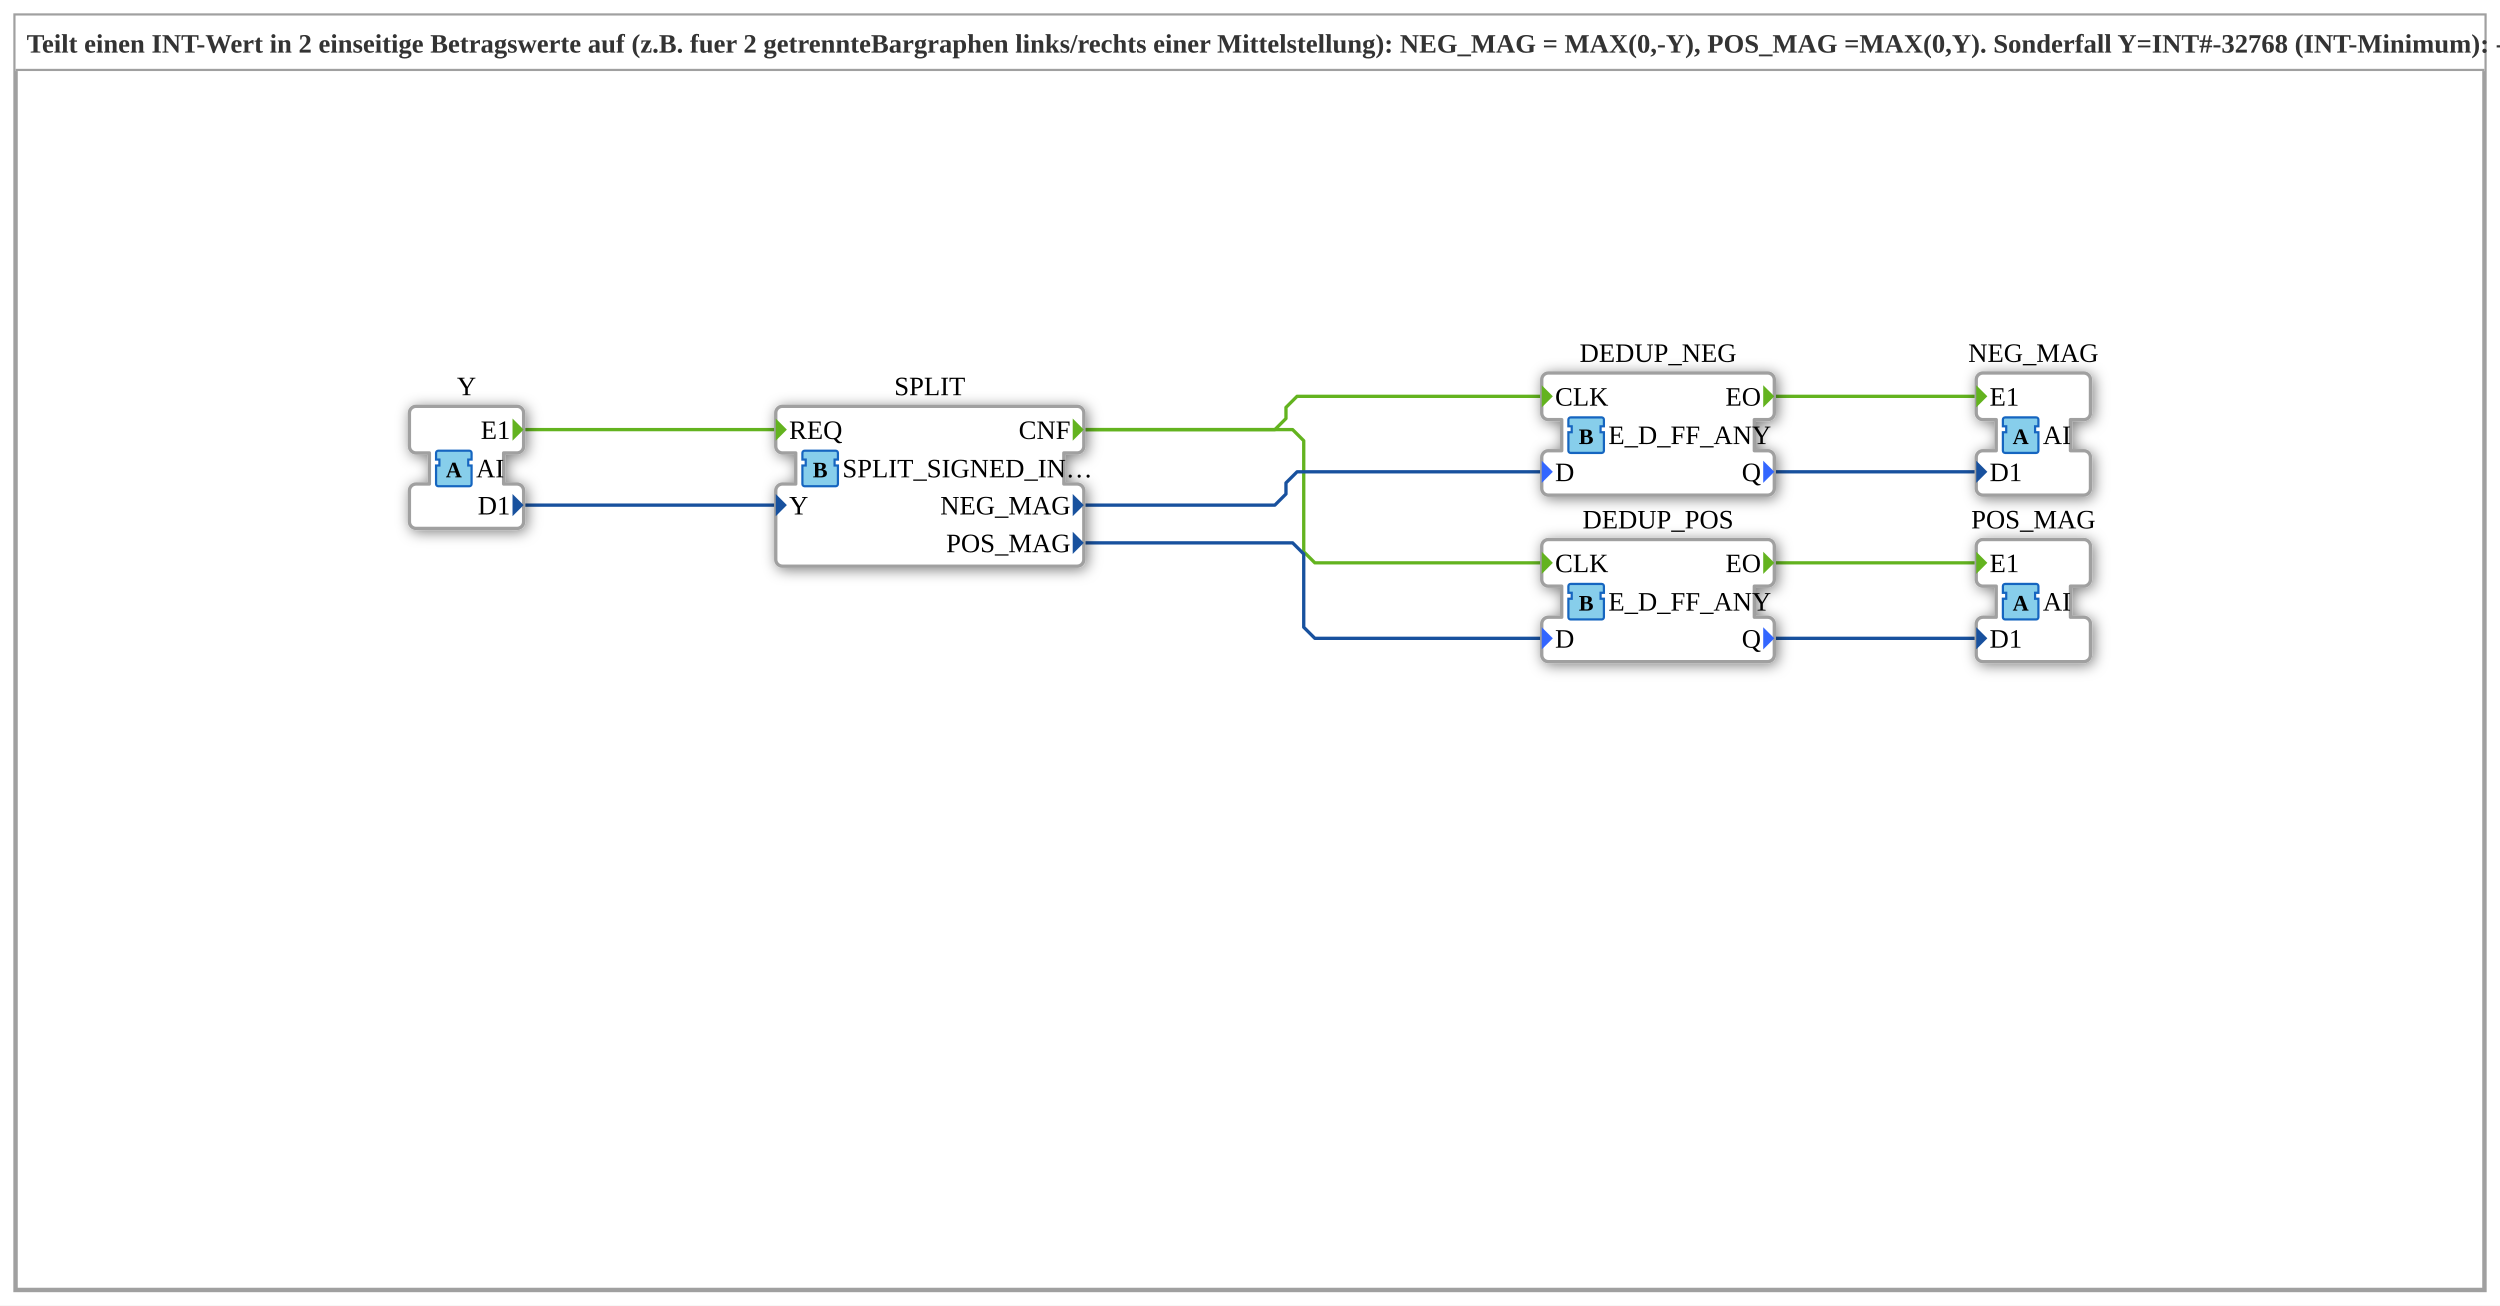
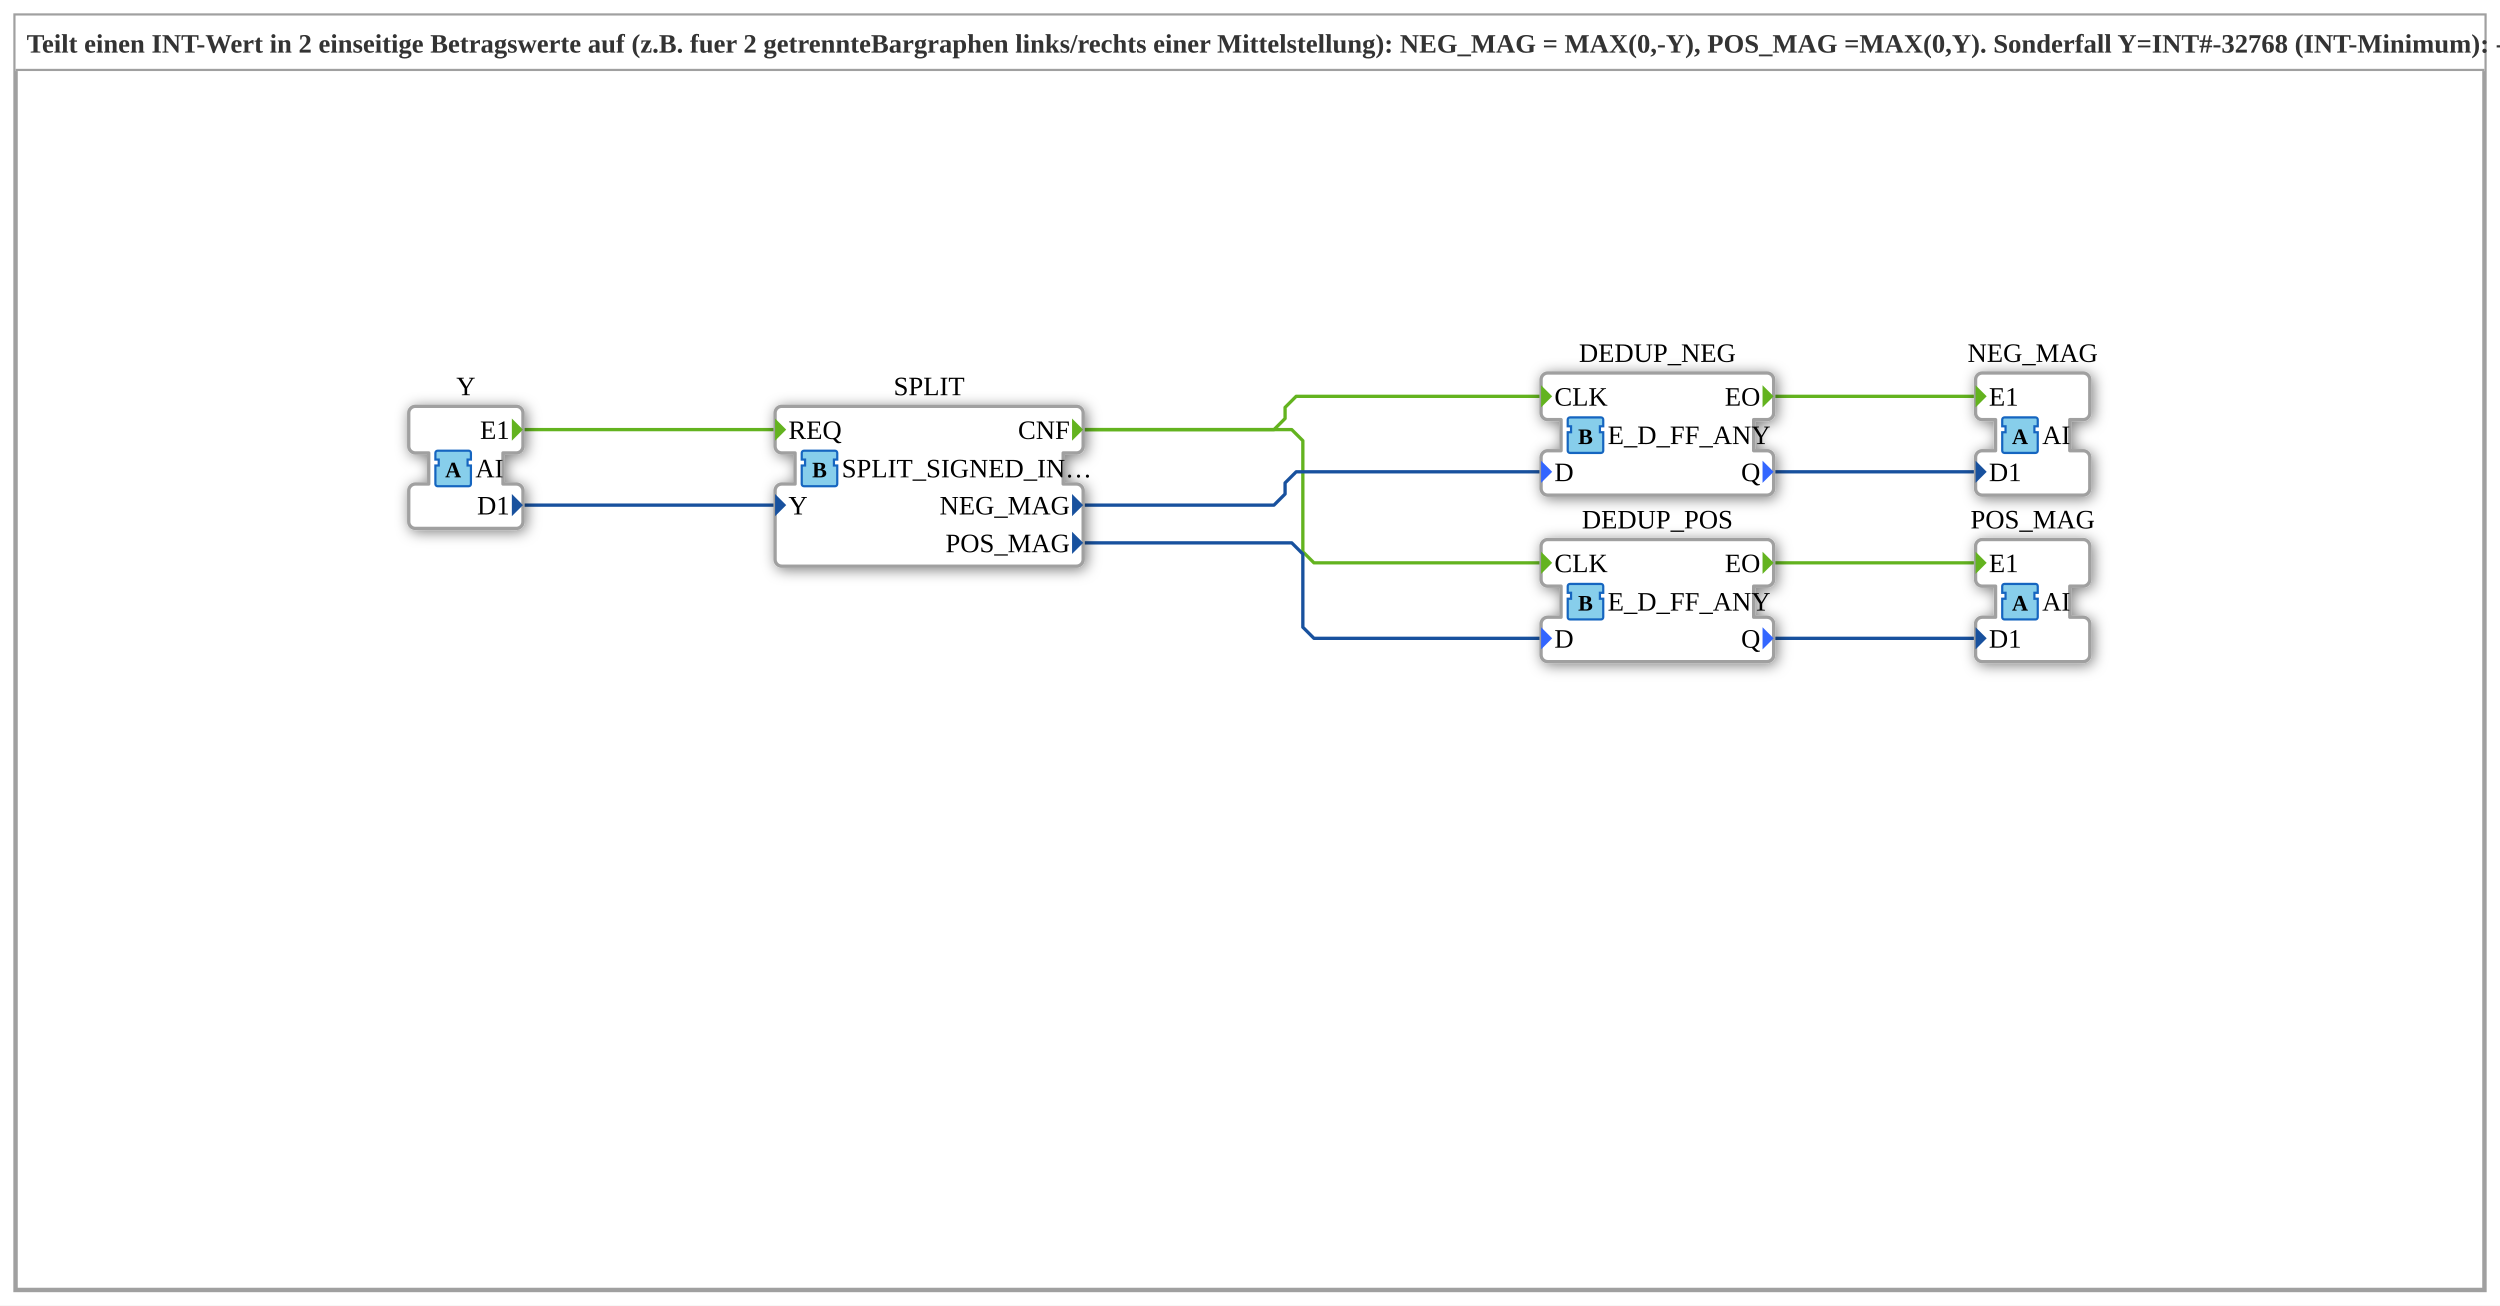
<svg xmlns="http://www.w3.org/2000/svg" viewBox="53.0 -93.0 1126.0 588.0" width="1126" height="588">
  <style>
    @font-face {
      font-family: "TGL 0-17_std";
      src: local("TGL 0-17_std"), url("../../../../../../_static/fonts/TGL-0-17_std.ttf") format("truetype");
      font-style: normal;
      font-weight: normal;
    }
    @font-face {
      font-family: "TGL 0-17";
      src: local("TGL 0-17"), local("TGL 0-17 alt"), url("../../../../../../_static/fonts/TGL-0-17_std.ttf") format("truetype");
      font-style: normal;
      font-weight: normal;
    }
    @font-face {
      font-family: "TGL 0-16_std";
      src: local("TGL 0-16_std"), url("../../../../../../_static/fonts/TGL-0-16_std.ttf") format("truetype");
      font-style: normal;
      font-weight: normal;
    }
    @font-face {
      font-family: "TGL 0-16";
      src: local("TGL 0-16"), url("../../../../../../_static/fonts/TGL-0-16_std.ttf") format("truetype");
      font-style: normal;
      font-weight: normal;
    }
  </style>
  <defs>
    <filter id="dropShadow" x="-20%" y="-20%" width="140%" height="140%">
      <feGaussianBlur in="SourceAlpha" stdDeviation="3" result="blur" />
      <feOffset in="blur" dx="1" dy="1" result="offsetBlur" />
      <feFlood flood-color="#000000" flood-opacity="0.5" result="shadowColor" />
      <feComposite in="shadowColor" in2="offsetBlur" operator="in" result="shadow" />
      <feMerge>
        <feMergeNode in="shadow" />
        <feMergeNode in="SourceGraphic" />
      </feMerge>
    </filter>
  </defs>
  <rect x="53.0" y="-93.0" width="1126.0" height="588.0" fill="white" />
  <rect x="60.0" y="-86.0" width="1112.0" height="574.0" fill="none" stroke="#A0A0A0" stroke-width="2" />
  <rect x="60.0" y="-86.0" width="1112.0" height="25.0" fill="white" stroke="none" />
  <line x1="60.0" y1="-61.5" x2="1172.0" y2="-61.5" stroke="#A0A0A0" stroke-width="1" />
  <text x="65.0" y="-69.3" font-family="'TGL 0-17_std', 'TGL 0-17', 'Times New Roman', Times, serif" font-size="12" font-weight="bold" fill="#333333">Teilt einen INT-Wert in 2 einseitige Betragswerte auf (z.B. fuer 2 getrennte
Bargraphen links/rechts einer Mittelstellung): NEG_MAG = MAX(0,-Y), POS_MAG =
MAX(0,Y). Sonderfall Y=INT#-32768 (INT-Minimum): -Y wuerde ueberlaufen
(Zweierkomplement, |MIN| &gt; MAX) - in diesem Fall wird NEG_MAG auf INT#32767
(INT-Maximum) begrenzt (Regelungstechnik: Saettigung statt
Ueberlauf/Vorzeichenwechsel). Adapter-Wrapper um SPLIT_SIGNED_INT (reine
Value/Event-Berechnung), Event je Seite nur bei tatsaechlicher Wertaenderung
dank je einem E_D_FF_ANY (generischer Standardbaustein) pro Ausgang.</text>
  <g id="sidebars">
  </g>
  <g id="connections">
-     <polyline points="288.9,100.5 402.4,100.5" fill="none" stroke="#63B31F" stroke-width="1.5" stroke-linejoin="round" />
-     <polyline points="541.2,100.5 627.2,100.5 632.2,95.5 632.2,90.5 637.2,85.5 747.4,85.5" fill="none" stroke="#63B31F" stroke-width="1.5" stroke-linejoin="round" />
-     <polyline points="541.2,100.5 635.2,100.5 640.2,105.5 640.2,155.5 645.2,160.5 747.4,160.5" fill="none" stroke="#63B31F" stroke-width="1.5" stroke-linejoin="round" />
-     <polyline points="852.2,85.5 943.1,85.5" fill="none" stroke="#63B31F" stroke-width="1.5" stroke-linejoin="round" />
-     <polyline points="852.2,160.5 943.1,160.5" fill="none" stroke="#63B31F" stroke-width="1.5" stroke-linejoin="round" />
-     <polyline points="288.9,134.5 402.4,134.5" fill="none" stroke="#18519E" stroke-width="1.5" stroke-linejoin="round" />
-     <polyline points="541.2,134.5 627.2,134.5 632.2,129.5 632.2,124.5 637.2,119.5 747.4,119.5" fill="none" stroke="#18519E" stroke-width="1.5" stroke-linejoin="round" />
-     <polyline points="541.2,151.5 635.2,151.5 640.2,156.5 640.2,189.5 645.2,194.5 747.4,194.5" fill="none" stroke="#18519E" stroke-width="1.5" stroke-linejoin="round" />
-     <polyline points="852.2,119.5 943.1,119.5" fill="none" stroke="#18519E" stroke-width="1.5" stroke-linejoin="round" />
-     <polyline points="852.2,194.5 943.1,194.5" fill="none" stroke="#18519E" stroke-width="1.5" stroke-linejoin="round" />
+     <polyline points="288.5,100.5 402.1,100.5" fill="none" stroke="#63B31F" stroke-width="1.5" stroke-linejoin="round" />
+     <polyline points="540.8,100.5 626.8,100.5 631.8,95.5 631.8,90.5 636.8,85.5 747.1,85.5" fill="none" stroke="#63B31F" stroke-width="1.5" stroke-linejoin="round" />
+     <polyline points="540.8,100.5 634.8,100.5 639.8,105.5 639.8,155.5 644.8,160.5 747.1,160.5" fill="none" stroke="#63B31F" stroke-width="1.5" stroke-linejoin="round" />
+     <polyline points="851.8,85.5 942.8,85.5" fill="none" stroke="#63B31F" stroke-width="1.5" stroke-linejoin="round" />
+     <polyline points="851.8,160.5 942.8,160.5" fill="none" stroke="#63B31F" stroke-width="1.5" stroke-linejoin="round" />
+     <polyline points="288.5,134.5 402.1,134.5" fill="none" stroke="#18519E" stroke-width="1.5" stroke-linejoin="round" />
+     <polyline points="540.8,134.5 626.8,134.5 631.8,129.5 631.8,124.5 636.8,119.5 747.1,119.5" fill="none" stroke="#18519E" stroke-width="1.5" stroke-linejoin="round" />
+     <polyline points="540.8,151.5 634.8,151.5 639.8,156.5 639.8,189.5 644.8,194.5 747.1,194.5" fill="none" stroke="#18519E" stroke-width="1.5" stroke-linejoin="round" />
+     <polyline points="851.8,119.5 942.8,119.5" fill="none" stroke="#18519E" stroke-width="1.5" stroke-linejoin="round" />
+     <polyline points="851.8,194.5 942.8,194.5" fill="none" stroke="#18519E" stroke-width="1.5" stroke-linejoin="round" />
  </g>
  <g id="interface_ports">
  </g>
  <g id="instances">
-     <g id="fb_NEG_MAG" transform="translate(943.1, 75.0)">
+     <g id="fb_NEG_MAG" transform="translate(942.8, 75.0)">
      <path d="M 3 0             L 48.438 0             A 3 3 0 0 1 51.438 3             L 51.438 18             A 3 3 0 0 1 48.438 21             L 42.438 21             L 42.438 35             L 48.438 35             A 3 3 0 0 1 51.438 38             L 51.438 52             A 3 3 0 0 1 48.438 55             L 3 55             A 3 3 0 0 1 0 52             L 0 38             A 3 3 0 0 1 3 35             L 9 35             L 9 21             L 3 21             A 3 3 0 0 1 0 18             L 0 3             A 3 3 0 0 1 3 0             Z" fill="#FFFFFF" stroke="#A0A0A0" stroke-width="1.5" stroke-linejoin="round" filter="url(#dropShadow)" />
      <path d="M 13.0 20.0             L 27.0 20.0             A 1 1 0 0 1 28.0 21.0             L 28.0 24.0             L 26.5 24.0             L 26.5 26.667             L 28.0 26.667             L 28.0 35.0             A 1 1 0 0 1 27.0 36.0             L 13.0 36.0             A 1 1 0 0 1 12.0 35.0             L 12.0 26.667             L 13.5 26.667             L 13.5 24.0             L 12.0 24.0             L 12.0 21.0             A 1 1 0 0 1 13.0 20.0             Z" fill="#87CEEB" stroke="#1565C0" stroke-width="1" />
      <text x="20.0" y="32.0" font-family="'TGL 0-17_std', 'TGL 0-17', 'Times New Roman', Times, serif" font-size="10" font-weight="bold" fill="#000000" text-anchor="middle">A</text>
      <text x="30.0" y="32.0" font-family="'TGL 0-16_std', 'TGL 0-16', 'Times New Roman', Times, serif" font-size="12" fill="#000000">AI</text>
      <polygon points="0,5.5 5,10.5 0,15.5" fill="#63B31F" />
      <text x="6" y="14.7" font-family="'TGL 0-17_std', 'TGL 0-17', 'Times New Roman', Times, serif" font-size="12" fill="#000000">E1</text>
      <polygon points="0,39.5 5,44.5 0,49.5" fill="#18519E" />
      <text x="6" y="48.7" font-family="'TGL 0-17_std', 'TGL 0-17', 'Times New Roman', Times, serif" font-size="12" fill="#000000">D1</text>
      <text x="25.719" y="-5" font-family="'TGL 0-17_std', 'TGL 0-17', 'Times New Roman', Times, serif" font-size="12" fill="#000000" text-anchor="middle">NEG_MAG</text>
    </g>
-     <g id="fb_POS_MAG" transform="translate(943.1, 150.0)">
+     <g id="fb_POS_MAG" transform="translate(942.8, 150.0)">
      <path d="M 3 0             L 48.438 0             A 3 3 0 0 1 51.438 3             L 51.438 18             A 3 3 0 0 1 48.438 21             L 42.438 21             L 42.438 35             L 48.438 35             A 3 3 0 0 1 51.438 38             L 51.438 52             A 3 3 0 0 1 48.438 55             L 3 55             A 3 3 0 0 1 0 52             L 0 38             A 3 3 0 0 1 3 35             L 9 35             L 9 21             L 3 21             A 3 3 0 0 1 0 18             L 0 3             A 3 3 0 0 1 3 0             Z" fill="#FFFFFF" stroke="#A0A0A0" stroke-width="1.5" stroke-linejoin="round" filter="url(#dropShadow)" />
      <path d="M 13.0 20.0             L 27.0 20.0             A 1 1 0 0 1 28.0 21.0             L 28.0 24.0             L 26.5 24.0             L 26.5 26.667             L 28.0 26.667             L 28.0 35.0             A 1 1 0 0 1 27.0 36.0             L 13.0 36.0             A 1 1 0 0 1 12.0 35.0             L 12.0 26.667             L 13.5 26.667             L 13.5 24.0             L 12.0 24.0             L 12.0 21.0             A 1 1 0 0 1 13.0 20.0             Z" fill="#87CEEB" stroke="#1565C0" stroke-width="1" />
      <text x="20.0" y="32.0" font-family="'TGL 0-17_std', 'TGL 0-17', 'Times New Roman', Times, serif" font-size="10" font-weight="bold" fill="#000000" text-anchor="middle">A</text>
      <text x="30.0" y="32.0" font-family="'TGL 0-16_std', 'TGL 0-16', 'Times New Roman', Times, serif" font-size="12" fill="#000000">AI</text>
      <polygon points="0,5.5 5,10.5 0,15.5" fill="#63B31F" />
      <text x="6" y="14.7" font-family="'TGL 0-17_std', 'TGL 0-17', 'Times New Roman', Times, serif" font-size="12" fill="#000000">E1</text>
      <polygon points="0,39.5 5,44.5 0,49.5" fill="#18519E" />
      <text x="6" y="48.7" font-family="'TGL 0-17_std', 'TGL 0-17', 'Times New Roman', Times, serif" font-size="12" fill="#000000">D1</text>
      <text x="25.719" y="-5" font-family="'TGL 0-17_std', 'TGL 0-17', 'Times New Roman', Times, serif" font-size="12" fill="#000000" text-anchor="middle">POS_MAG</text>
    </g>
-     <g id="fb_Y" transform="translate(237.4, 90.0)">
+     <g id="fb_Y" transform="translate(237.1, 90.0)">
      <path d="M 3 0             L 48.438 0             A 3 3 0 0 1 51.438 3             L 51.438 18             A 3 3 0 0 1 48.438 21             L 42.438 21             L 42.438 35             L 48.438 35             A 3 3 0 0 1 51.438 38             L 51.438 52             A 3 3 0 0 1 48.438 55             L 3 55             A 3 3 0 0 1 0 52             L 0 38             A 3 3 0 0 1 3 35             L 9 35             L 9 21             L 3 21             A 3 3 0 0 1 0 18             L 0 3             A 3 3 0 0 1 3 0             Z" fill="#FFFFFF" stroke="#A0A0A0" stroke-width="1.5" stroke-linejoin="round" filter="url(#dropShadow)" />
      <path d="M 13.0 20.0             L 27.0 20.0             A 1 1 0 0 1 28.0 21.0             L 28.0 24.0             L 26.5 24.0             L 26.5 26.667             L 28.0 26.667             L 28.0 35.0             A 1 1 0 0 1 27.0 36.0             L 13.0 36.0             A 1 1 0 0 1 12.0 35.0             L 12.0 26.667             L 13.5 26.667             L 13.5 24.0             L 12.0 24.0             L 12.0 21.0             A 1 1 0 0 1 13.0 20.0             Z" fill="#87CEEB" stroke="#1565C0" stroke-width="1" />
      <text x="20.0" y="32.0" font-family="'TGL 0-17_std', 'TGL 0-17', 'Times New Roman', Times, serif" font-size="10" font-weight="bold" fill="#000000" text-anchor="middle">A</text>
      <text x="30.0" y="32.0" font-family="'TGL 0-16_std', 'TGL 0-16', 'Times New Roman', Times, serif" font-size="12" fill="#000000">AI</text>
      <polygon points="46.438,5.5 51.438,10.5 46.438,15.5" fill="#63B31F" />
      <text x="45.438" y="14.7" font-family="'TGL 0-17_std', 'TGL 0-17', 'Times New Roman', Times, serif" font-size="12" fill="#000000" text-anchor="end">E1</text>
      <polygon points="46.438,39.5 51.438,44.5 46.438,49.5" fill="#18519E" />
      <text x="45.438" y="48.7" font-family="'TGL 0-17_std', 'TGL 0-17', 'Times New Roman', Times, serif" font-size="12" fill="#000000" text-anchor="end">D1</text>
      <text x="25.719" y="-5" font-family="'TGL 0-17_std', 'TGL 0-17', 'Times New Roman', Times, serif" font-size="12" fill="#000000" text-anchor="middle">Y</text>
    </g>
-     <g id="fb_SPLIT" transform="translate(402.4, 90.0)">
+     <g id="fb_SPLIT" transform="translate(402.1, 90.0)">
      <path d="M 3 0             L 135.75 0             A 3 3 0 0 1 138.75 3             L 138.75 18             A 3 3 0 0 1 135.75 21             L 129.75 21             L 129.75 35             L 135.75 35             A 3 3 0 0 1 138.75 38             L 138.75 69             A 3 3 0 0 1 135.75 72             L 3 72             A 3 3 0 0 1 0 69             L 0 38             A 3 3 0 0 1 3 35             L 9 35             L 9 21             L 3 21             A 3 3 0 0 1 0 18             L 0 3             A 3 3 0 0 1 3 0             Z" fill="#FFFFFF" stroke="#A0A0A0" stroke-width="1.5" stroke-linejoin="round" filter="url(#dropShadow)" />
      <path d="M 13.0 20.0             L 27.0 20.0             A 1 1 0 0 1 28.0 21.0             L 28.0 24.0             L 26.5 24.0             L 26.5 26.667             L 28.0 26.667             L 28.0 35.0             A 1 1 0 0 1 27.0 36.0             L 13.0 36.0             A 1 1 0 0 1 12.0 35.0             L 12.0 26.667             L 13.5 26.667             L 13.5 24.0             L 12.0 24.0             L 12.0 21.0             A 1 1 0 0 1 13.0 20.0             Z" fill="#87CEEB" stroke="#1565C0" stroke-width="1" />
      <text x="20.0" y="32.0" font-family="'TGL 0-17_std', 'TGL 0-17', 'Times New Roman', Times, serif" font-size="10" font-weight="bold" fill="#000000" text-anchor="middle">B</text>
      <text x="30.0" y="32.0" font-family="'TGL 0-16_std', 'TGL 0-16', 'Times New Roman', Times, serif" font-size="12" fill="#000000">SPLIT_SIGNED_IN…</text>
      <polygon points="0,5.5 5,10.5 0,15.5" fill="#63B31F" />
      <text x="6" y="14.7" font-family="'TGL 0-17_std', 'TGL 0-17', 'Times New Roman', Times, serif" font-size="12" fill="#000000">REQ</text>
      <polygon points="133.75,5.5 138.75,10.5 133.75,15.5" fill="#63B31F" />
      <text x="132.75" y="14.7" font-family="'TGL 0-17_std', 'TGL 0-17', 'Times New Roman', Times, serif" font-size="12" fill="#000000" text-anchor="end">CNF</text>
      <polygon points="0,39.5 5,44.5 0,49.5" fill="#18519E" />
      <text x="6" y="48.7" font-family="'TGL 0-17_std', 'TGL 0-17', 'Times New Roman', Times, serif" font-size="12" fill="#000000">Y</text>
      <polygon points="133.75,39.5 138.75,44.5 133.75,49.5" fill="#18519E" />
      <text x="132.75" y="48.7" font-family="'TGL 0-17_std', 'TGL 0-17', 'Times New Roman', Times, serif" font-size="12" fill="#000000" text-anchor="end">NEG_MAG</text>
      <polygon points="133.75,56.5 138.75,61.5 133.75,66.5" fill="#18519E" />
      <text x="132.75" y="65.7" font-family="'TGL 0-17_std', 'TGL 0-17', 'Times New Roman', Times, serif" font-size="12" fill="#000000" text-anchor="end">POS_MAG</text>
      <text x="69.375" y="-5" font-family="'TGL 0-17_std', 'TGL 0-17', 'Times New Roman', Times, serif" font-size="12" fill="#000000" text-anchor="middle">SPLIT</text>
    </g>
-     <g id="fb_DEDUP_NEG" transform="translate(747.4, 75.0)">
+     <g id="fb_DEDUP_NEG" transform="translate(747.1, 75.0)">
      <path d="M 3 0             L 101.75 0             A 3 3 0 0 1 104.75 3             L 104.75 18             A 3 3 0 0 1 101.75 21             L 95.75 21             L 95.75 35             L 101.75 35             A 3 3 0 0 1 104.75 38             L 104.75 52             A 3 3 0 0 1 101.75 55             L 3 55             A 3 3 0 0 1 0 52             L 0 38             A 3 3 0 0 1 3 35             L 9 35             L 9 21             L 3 21             A 3 3 0 0 1 0 18             L 0 3             A 3 3 0 0 1 3 0             Z" fill="#FFFFFF" stroke="#A0A0A0" stroke-width="1.5" stroke-linejoin="round" filter="url(#dropShadow)" />
      <path d="M 13.0 20.0             L 27.0 20.0             A 1 1 0 0 1 28.0 21.0             L 28.0 24.0             L 26.5 24.0             L 26.5 26.667             L 28.0 26.667             L 28.0 35.0             A 1 1 0 0 1 27.0 36.0             L 13.0 36.0             A 1 1 0 0 1 12.0 35.0             L 12.0 26.667             L 13.5 26.667             L 13.5 24.0             L 12.0 24.0             L 12.0 21.0             A 1 1 0 0 1 13.0 20.0             Z" fill="#87CEEB" stroke="#1565C0" stroke-width="1" />
      <text x="20.0" y="32.0" font-family="'TGL 0-17_std', 'TGL 0-17', 'Times New Roman', Times, serif" font-size="10" font-weight="bold" fill="#000000" text-anchor="middle">B</text>
      <text x="30.0" y="32.0" font-family="'TGL 0-16_std', 'TGL 0-16', 'Times New Roman', Times, serif" font-size="12" fill="#000000">E_D_FF_ANY</text>
      <polygon points="0,5.5 5,10.5 0,15.5" fill="#63B31F" />
      <text x="6" y="14.7" font-family="'TGL 0-17_std', 'TGL 0-17', 'Times New Roman', Times, serif" font-size="12" fill="#000000">CLK</text>
      <polygon points="99.75,5.5 104.75,10.5 99.75,15.5" fill="#63B31F" />
      <text x="98.75" y="14.7" font-family="'TGL 0-17_std', 'TGL 0-17', 'Times New Roman', Times, serif" font-size="12" fill="#000000" text-anchor="end">EO</text>
      <polygon points="0,39.5 5,44.5 0,49.5" fill="#3366FF" />
      <text x="6" y="48.7" font-family="'TGL 0-17_std', 'TGL 0-17', 'Times New Roman', Times, serif" font-size="12" fill="#000000">D</text>
      <polygon points="99.75,39.5 104.75,44.5 99.75,49.5" fill="#3366FF" />
      <text x="98.75" y="48.7" font-family="'TGL 0-17_std', 'TGL 0-17', 'Times New Roman', Times, serif" font-size="12" fill="#000000" text-anchor="end">Q</text>
      <text x="52.375" y="-5" font-family="'TGL 0-17_std', 'TGL 0-17', 'Times New Roman', Times, serif" font-size="12" fill="#000000" text-anchor="middle">DEDUP_NEG</text>
    </g>
-     <g id="fb_DEDUP_POS" transform="translate(747.4, 150.0)">
+     <g id="fb_DEDUP_POS" transform="translate(747.1, 150.0)">
      <path d="M 3 0             L 101.75 0             A 3 3 0 0 1 104.75 3             L 104.75 18             A 3 3 0 0 1 101.75 21             L 95.75 21             L 95.75 35             L 101.75 35             A 3 3 0 0 1 104.75 38             L 104.75 52             A 3 3 0 0 1 101.75 55             L 3 55             A 3 3 0 0 1 0 52             L 0 38             A 3 3 0 0 1 3 35             L 9 35             L 9 21             L 3 21             A 3 3 0 0 1 0 18             L 0 3             A 3 3 0 0 1 3 0             Z" fill="#FFFFFF" stroke="#A0A0A0" stroke-width="1.5" stroke-linejoin="round" filter="url(#dropShadow)" />
      <path d="M 13.0 20.0             L 27.0 20.0             A 1 1 0 0 1 28.0 21.0             L 28.0 24.0             L 26.5 24.0             L 26.5 26.667             L 28.0 26.667             L 28.0 35.0             A 1 1 0 0 1 27.0 36.0             L 13.0 36.0             A 1 1 0 0 1 12.0 35.0             L 12.0 26.667             L 13.5 26.667             L 13.5 24.0             L 12.0 24.0             L 12.0 21.0             A 1 1 0 0 1 13.0 20.0             Z" fill="#87CEEB" stroke="#1565C0" stroke-width="1" />
      <text x="20.0" y="32.0" font-family="'TGL 0-17_std', 'TGL 0-17', 'Times New Roman', Times, serif" font-size="10" font-weight="bold" fill="#000000" text-anchor="middle">B</text>
      <text x="30.0" y="32.0" font-family="'TGL 0-16_std', 'TGL 0-16', 'Times New Roman', Times, serif" font-size="12" fill="#000000">E_D_FF_ANY</text>
      <polygon points="0,5.5 5,10.5 0,15.5" fill="#63B31F" />
      <text x="6" y="14.7" font-family="'TGL 0-17_std', 'TGL 0-17', 'Times New Roman', Times, serif" font-size="12" fill="#000000">CLK</text>
      <polygon points="99.75,5.5 104.75,10.5 99.75,15.5" fill="#63B31F" />
      <text x="98.75" y="14.7" font-family="'TGL 0-17_std', 'TGL 0-17', 'Times New Roman', Times, serif" font-size="12" fill="#000000" text-anchor="end">EO</text>
      <polygon points="0,39.5 5,44.5 0,49.5" fill="#3366FF" />
      <text x="6" y="48.7" font-family="'TGL 0-17_std', 'TGL 0-17', 'Times New Roman', Times, serif" font-size="12" fill="#000000">D</text>
      <polygon points="99.75,39.5 104.75,44.5 99.75,49.5" fill="#3366FF" />
      <text x="98.75" y="48.7" font-family="'TGL 0-17_std', 'TGL 0-17', 'Times New Roman', Times, serif" font-size="12" fill="#000000" text-anchor="end">Q</text>
      <text x="52.375" y="-5" font-family="'TGL 0-17_std', 'TGL 0-17', 'Times New Roman', Times, serif" font-size="12" fill="#000000" text-anchor="middle">DEDUP_POS</text>
    </g>
  </g>
</svg>
